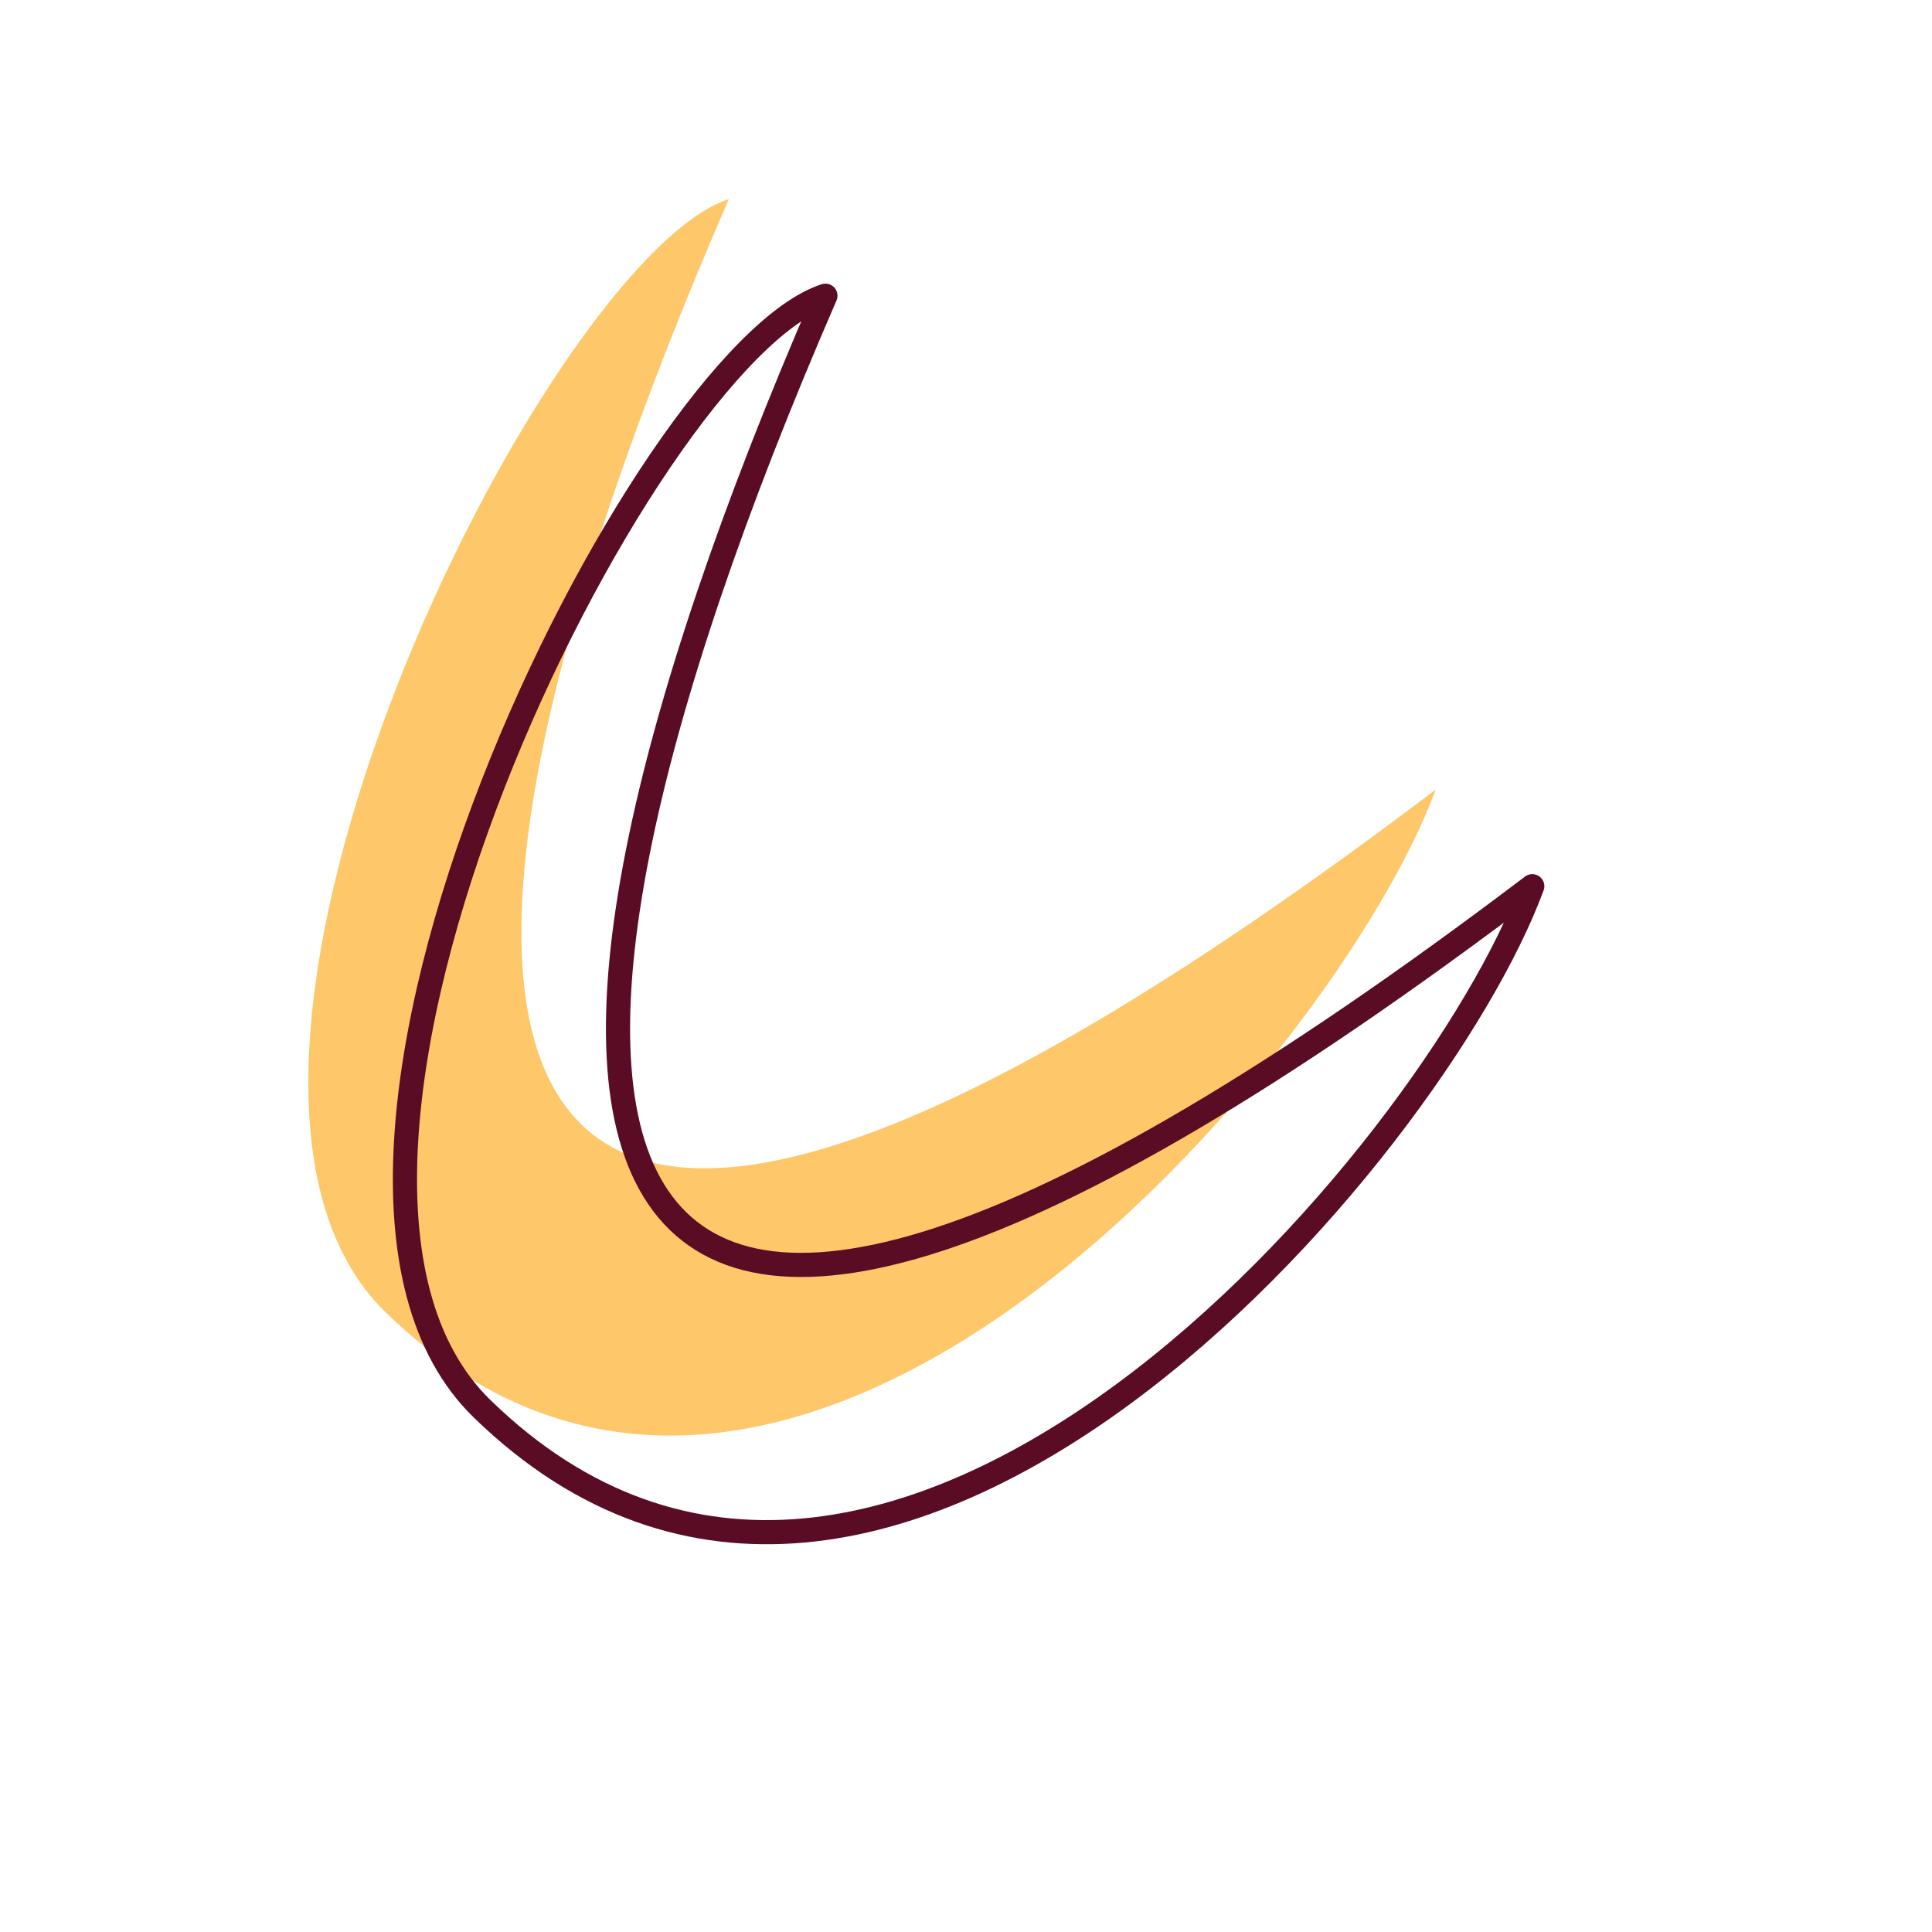
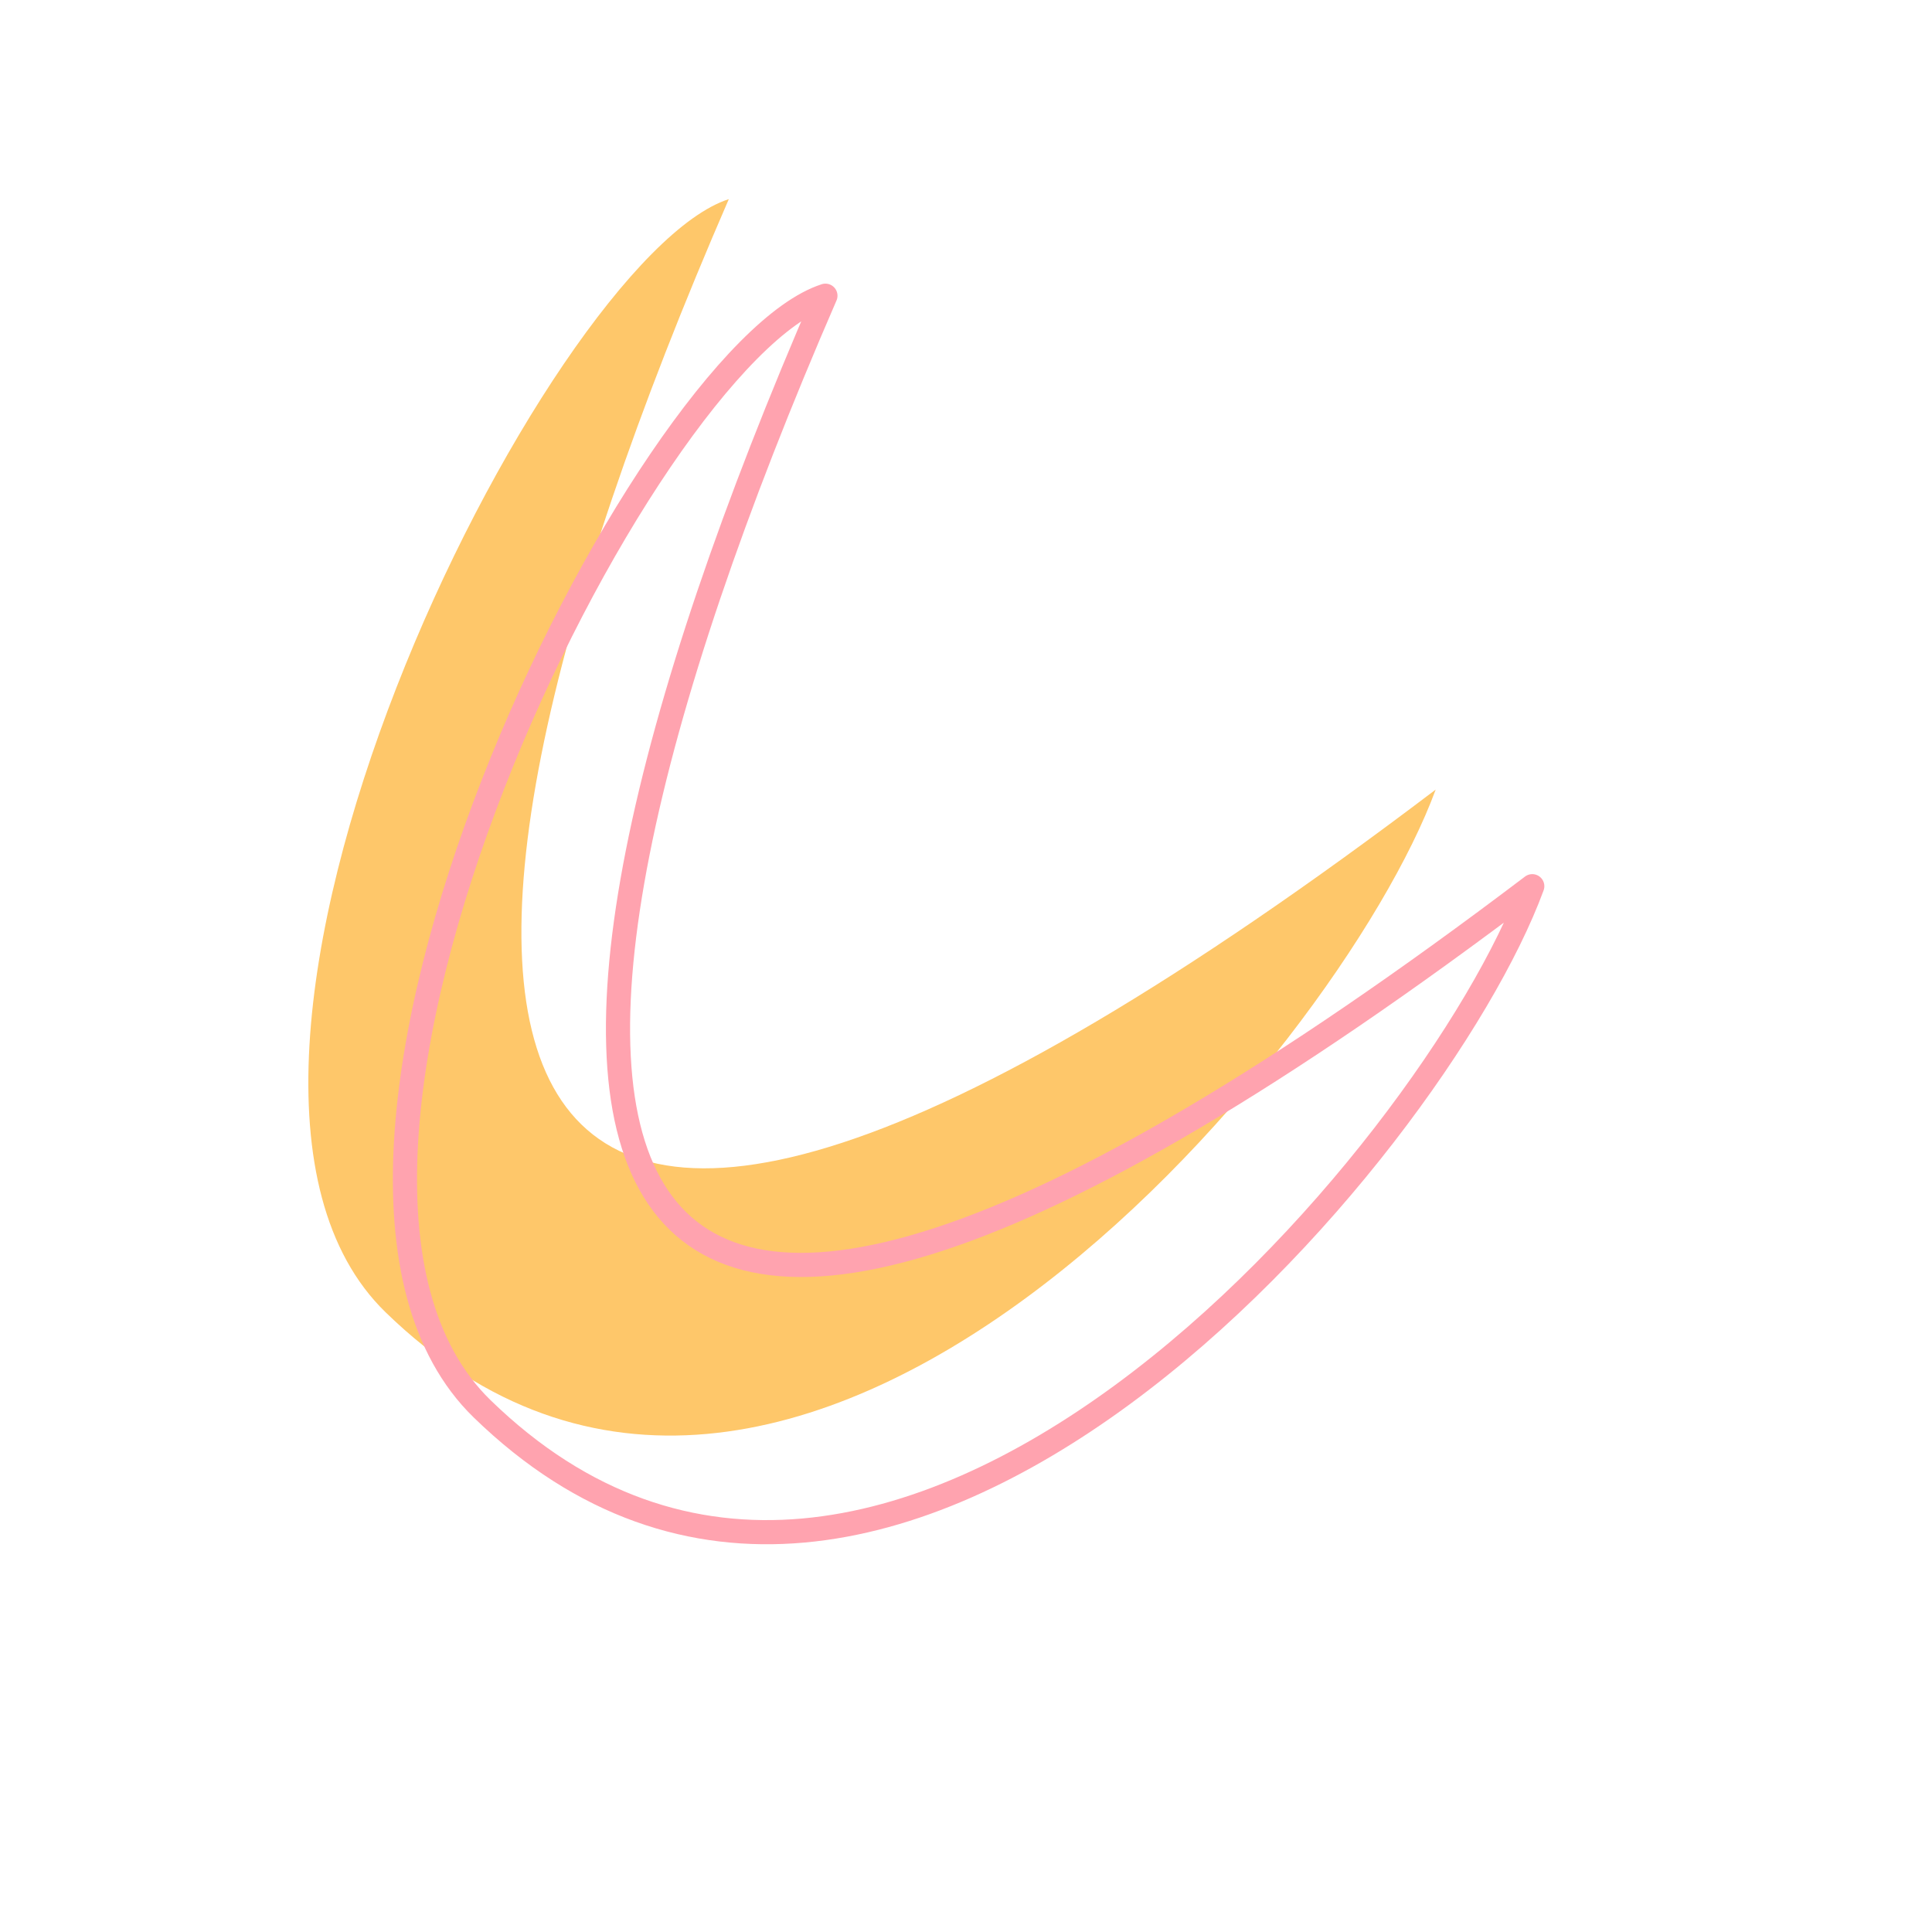
- <svg xmlns="http://www.w3.org/2000/svg" width="200" height="200" viewBox="0 0 200 200" stroke="#5a0c25" fill="none" stroke-width="2.5" stroke-linecap="round" stroke-linejoin="round">
+ <svg xmlns="http://www.w3.org/2000/svg" width="200" height="200" viewBox="0 0 200 200" stroke="#FFA3AF" fill="none" stroke-width="2.5" stroke-linecap="round" stroke-linejoin="round">
  <path fill="#FEC76A" stroke="none" transform="translate(-10,-10)" d="M85.447 30.612C47.595 117.786 52.748 171.965 158.62 91.74c-10.11 27.52-66.821 94.831-108.707 54.103-25.562-24.856 16.711-109.157 35.534-115.23Z" />
  <path d="M85.447 30.612C47.595 117.786 52.748 171.965 158.62 91.74c-10.11 27.52-66.821 94.831-108.707 54.103-25.562-24.856 16.711-109.157 35.534-115.23Z" />
</svg>
